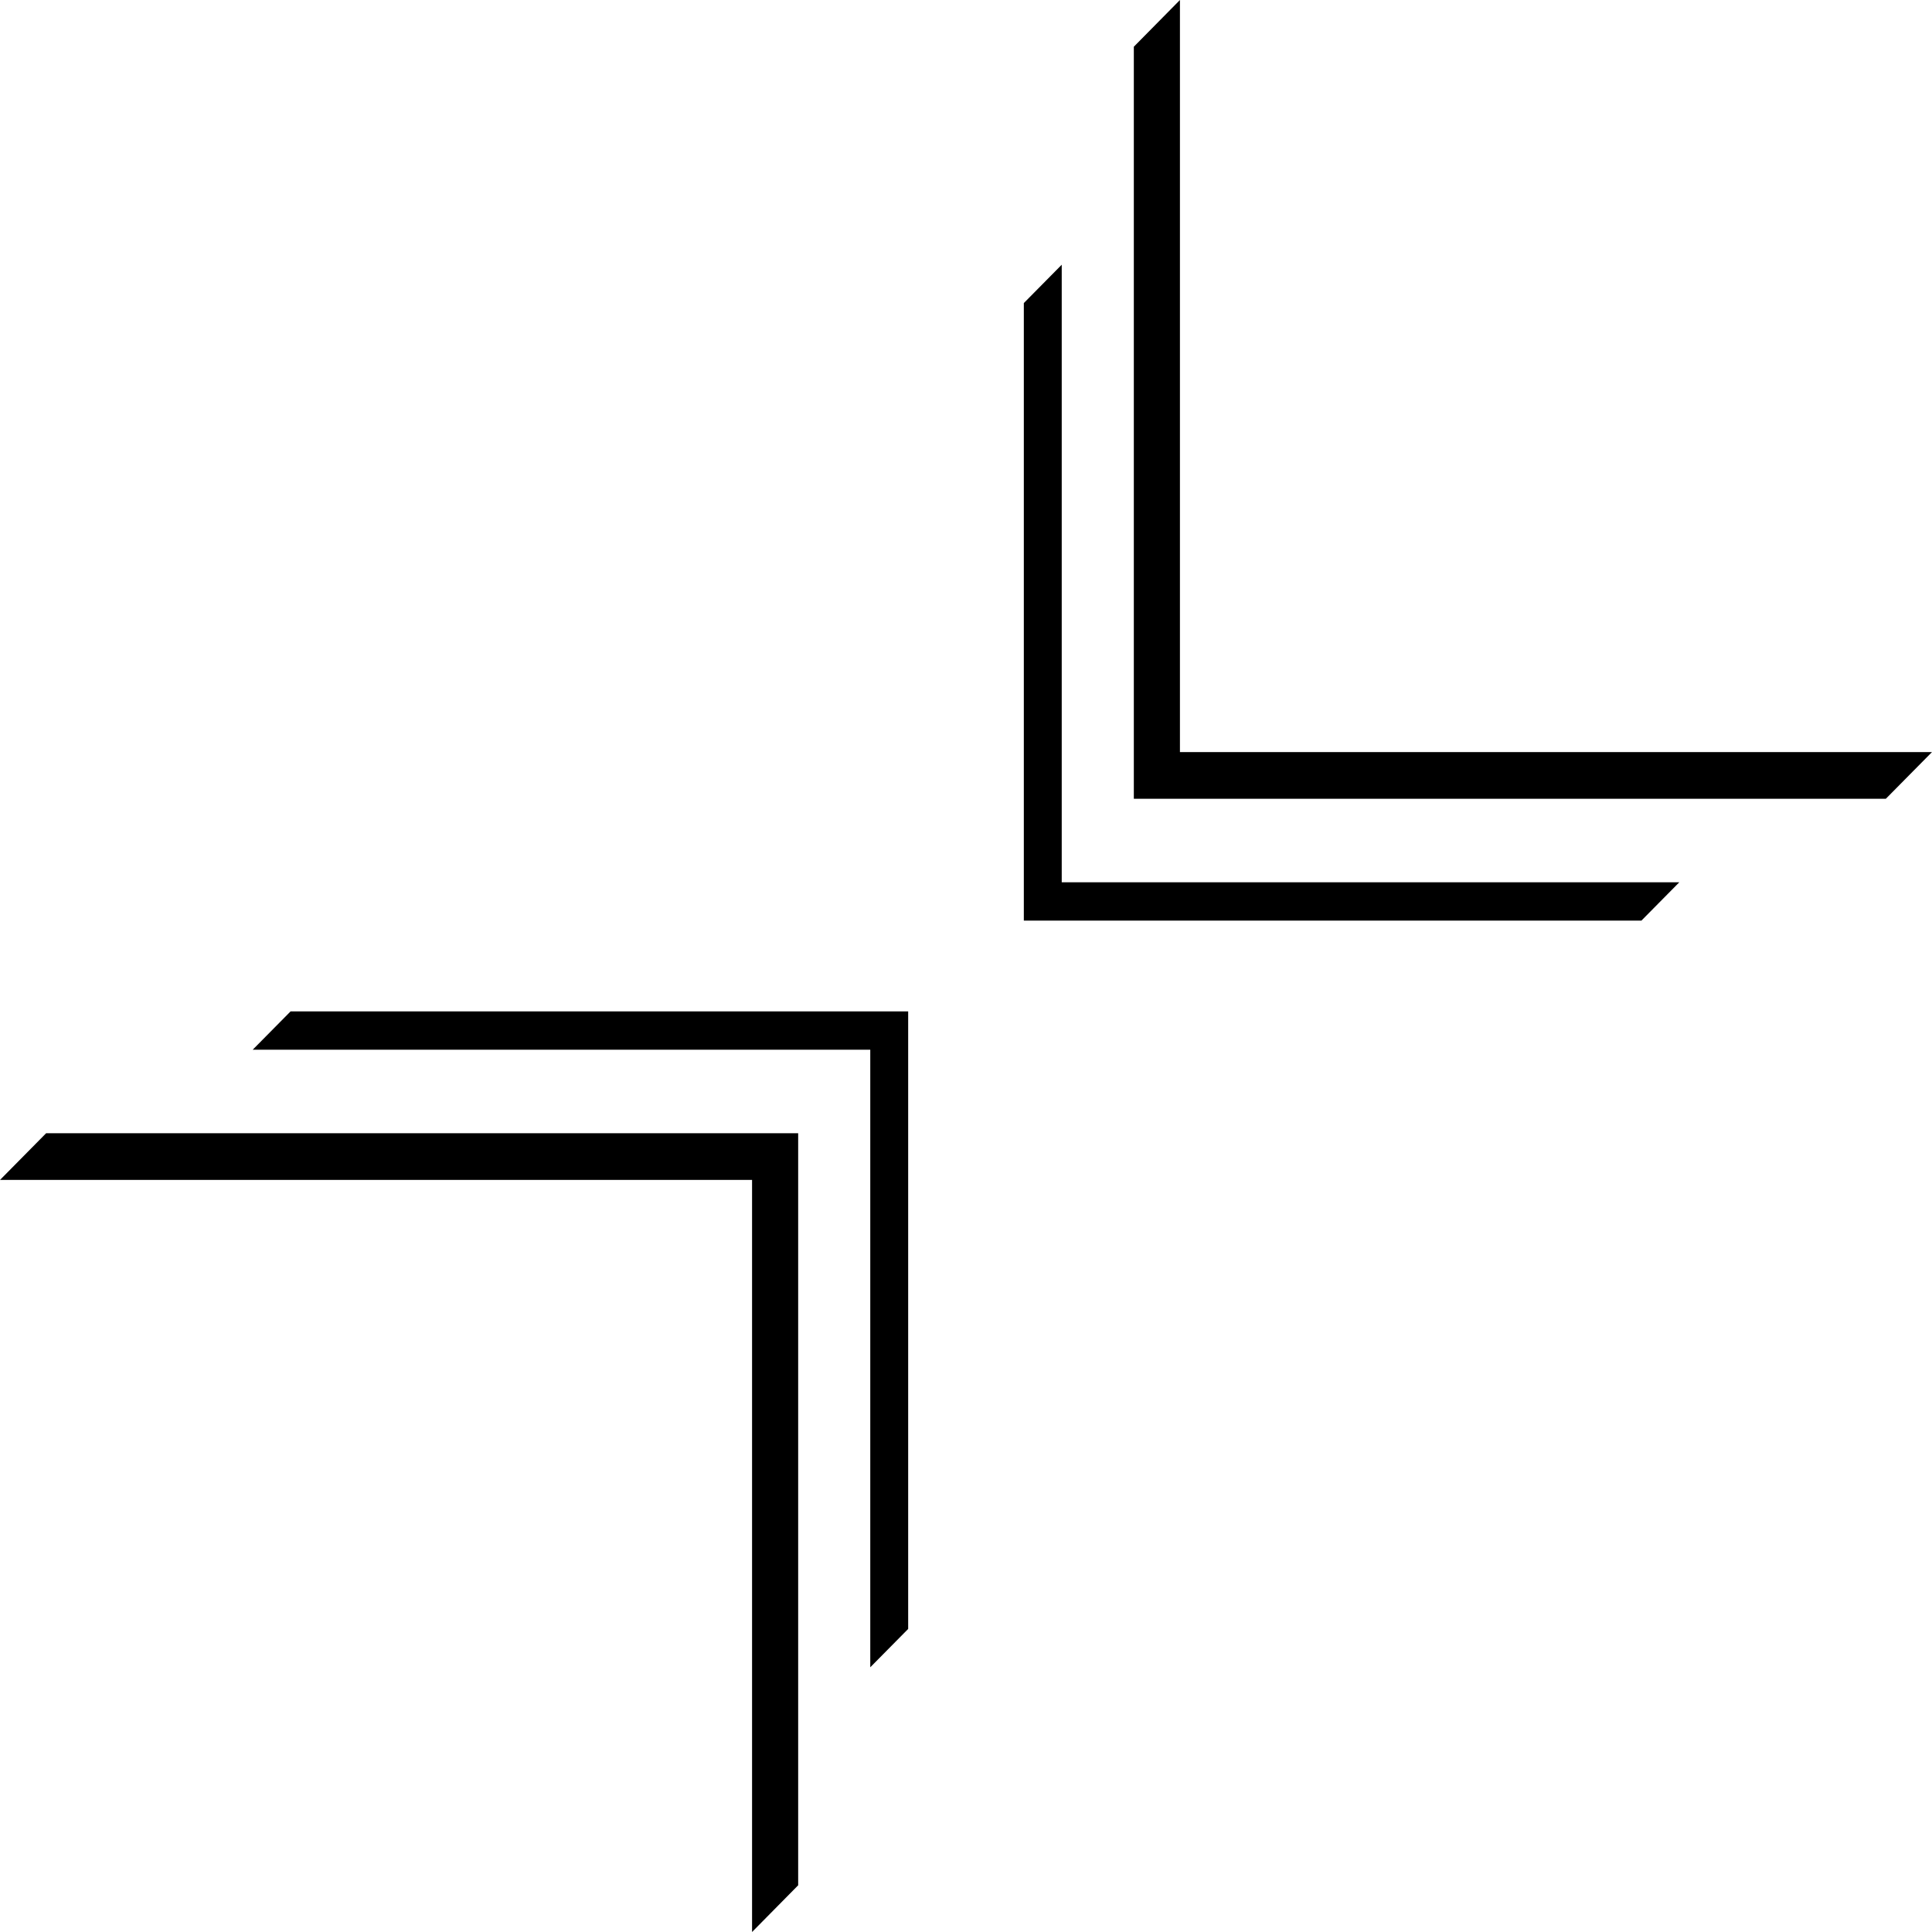
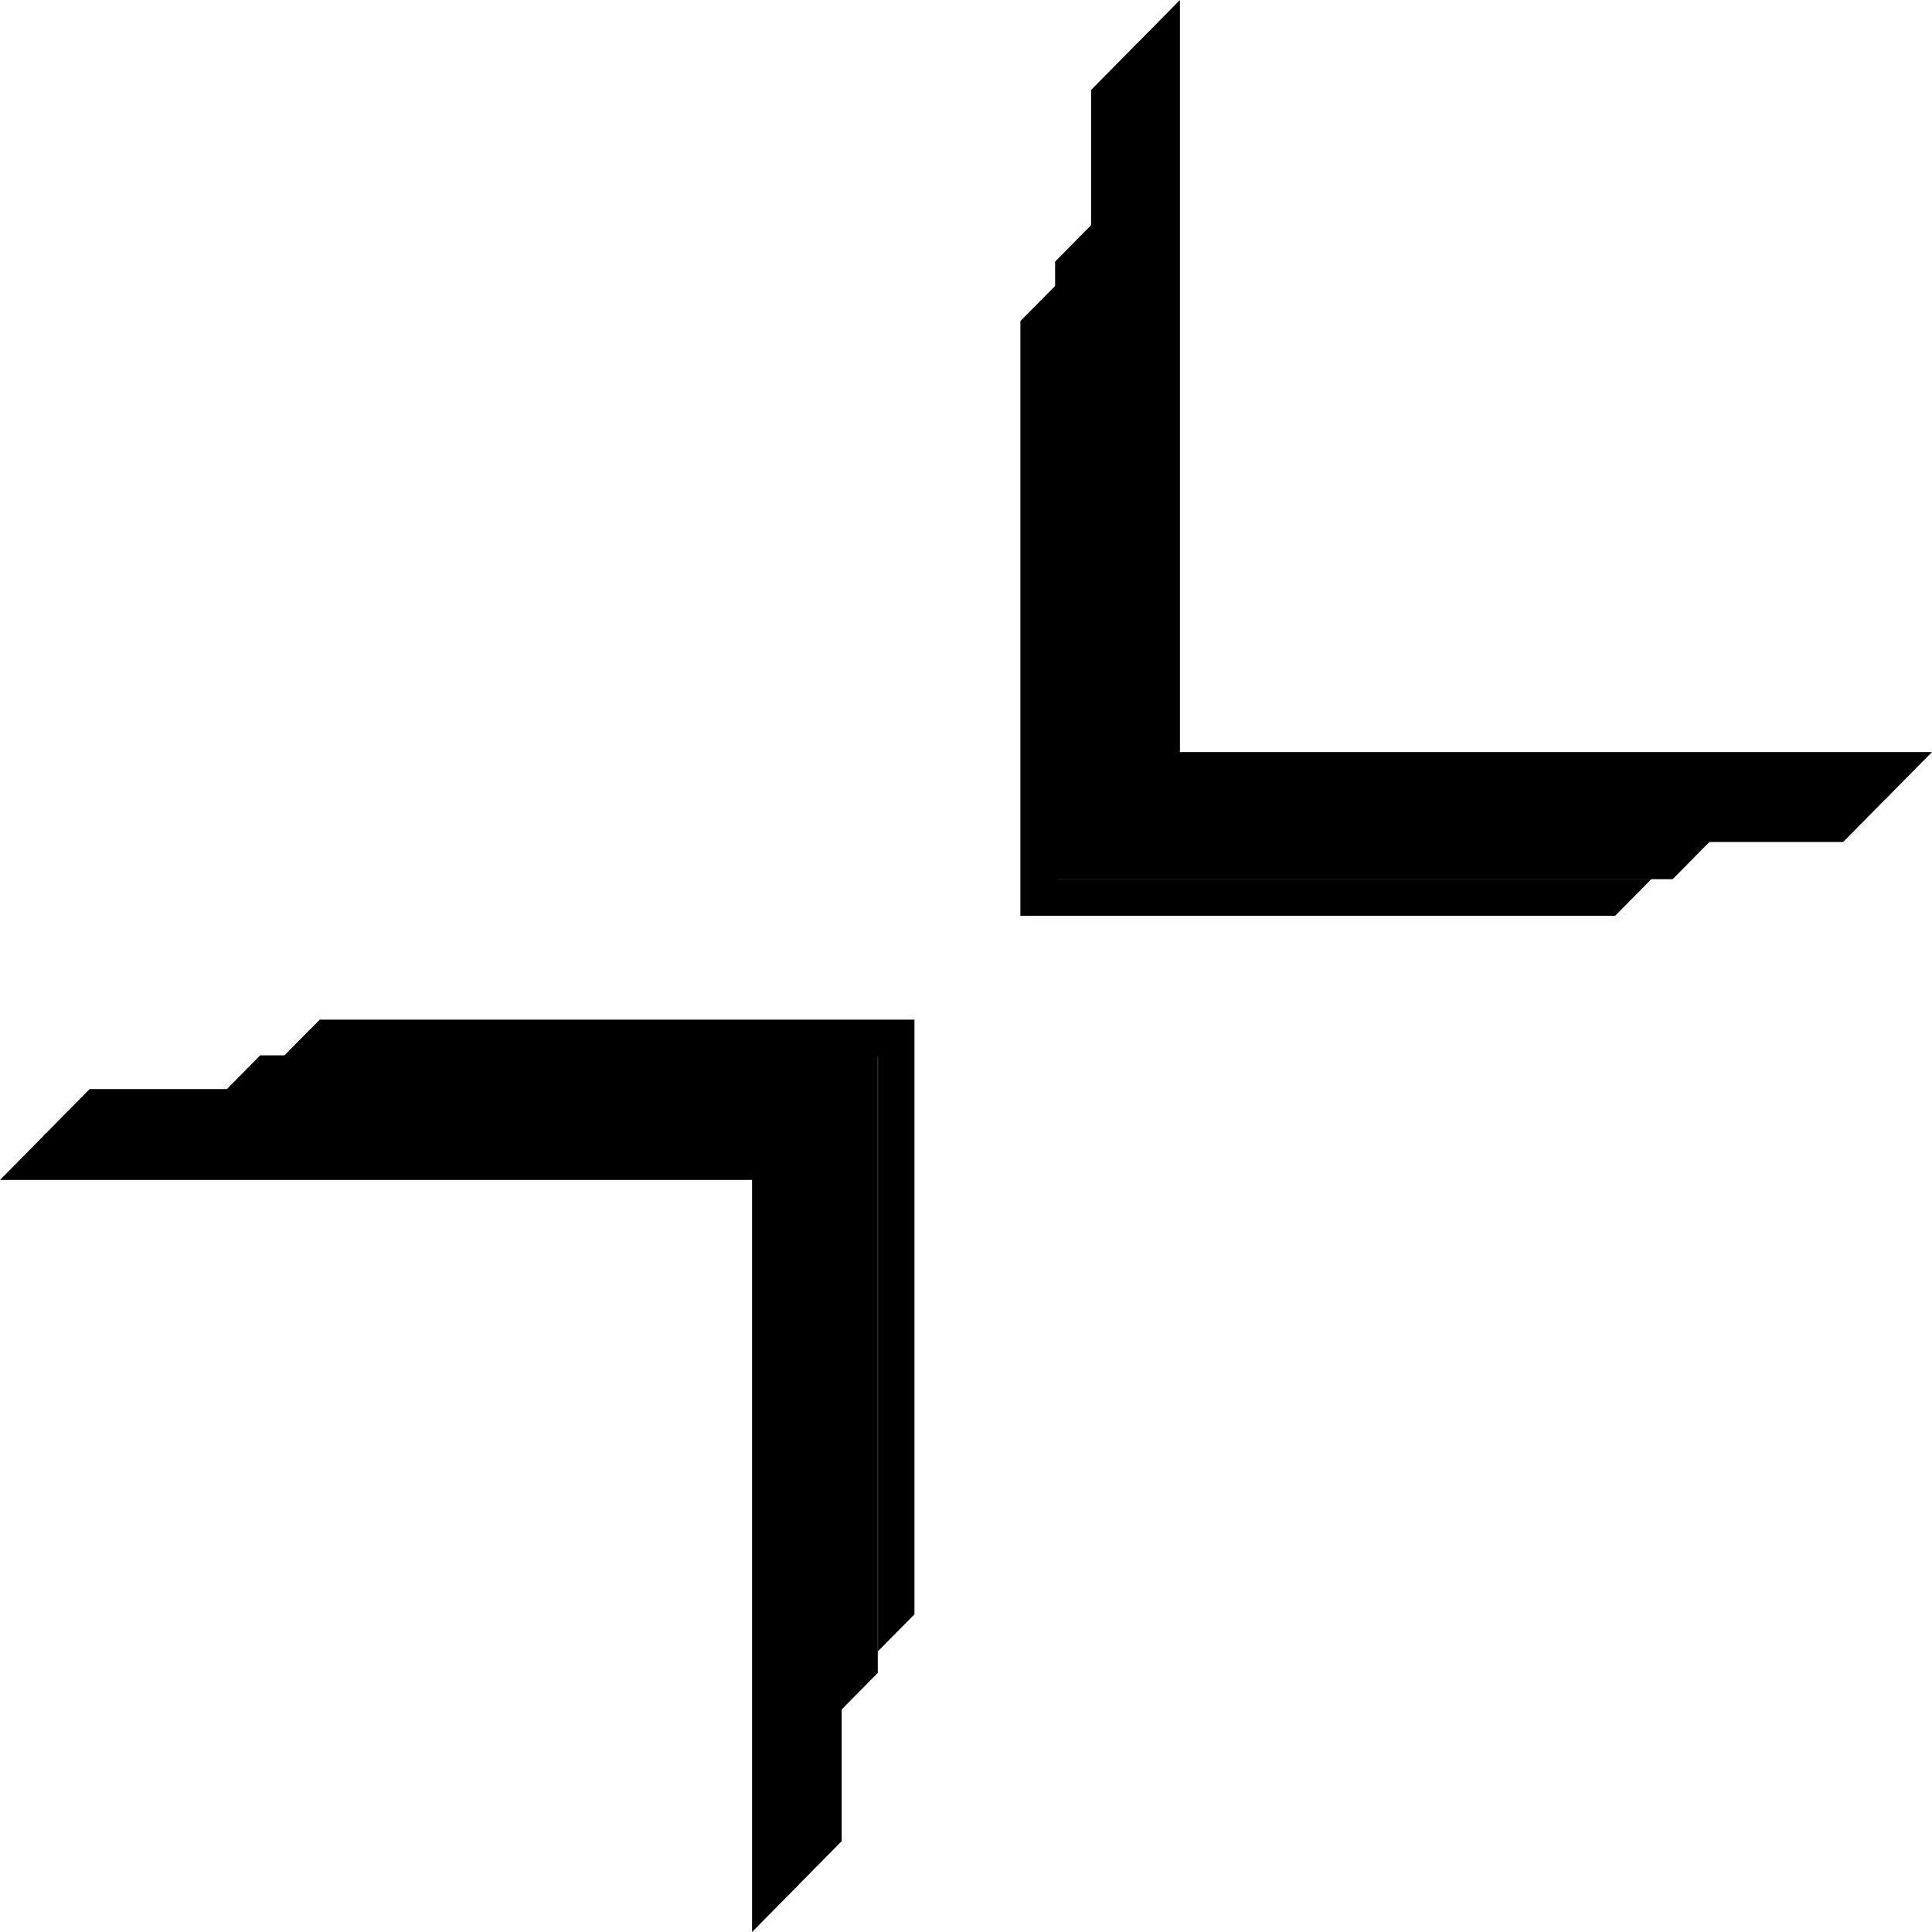
<svg xmlns="http://www.w3.org/2000/svg" viewBox="0 0 600 600">
  <g id="Layer_2" data-name="Layer 2">
    <polygon points="366.44 234.36 366.44 233.56 365.64 233.56 366.44 233.56 366.44 0 352.12 14.51 352.12 248.06 585.67 248.06 600 233.56 366.44 233.56 366.44 234.36" />
-     <polygon points="329.73 274.66 329.73 274 329.07 274 329.73 274 329.73 82.21 317.96 94.12 317.96 285.91 509.75 285.91 521.52 274 329.73 274 329.73 274.66" />
+     <polygon points="339.43 261.79 339.43 261.13 338.77 261.13 339.43 261.13 339.43 69.34 327.67 81.25 327.67 273.04 519.46 273.04 531.22 261.13 339.43 261.13 339.43 261.79" />
    <polygon points="233.56 365.64 233.56 366.44 234.36 366.44 233.56 366.44 233.56 600 247.88 585.49 247.88 351.94 14.32 351.94 0 366.44 233.56 366.44 233.56 365.64" />
-     <polygon points="270.27 325.34 270.27 326 270.93 326 270.27 326 270.27 517.79 282.04 505.88 282.04 314.09 90.25 314.09 78.48 326 270.27 326 270.27 325.34" />
+     <polygon points="260.83 339 260.83 339.66 261.49 339.66 260.83 339.66 260.83 531.45 272.6 519.54 272.6 327.75 80.81 327.75 69.04 339.66 260.83 339.66 260.83 339" />
+     <polygon points="247.07 351.94 247.07 352.74 247.87 352.74 247.07 352.74 247.07 586.29 261.39 571.79 261.39 338.23 27.84 338.23 13.51 352.74 247.07 352.74 247.07 351.94" />
+     <polygon points="353.18 247.78 353.18 246.97 352.37 246.97 353.18 246.97 353.18 13.42 338.85 27.93 338.85 261.48 572.41 261.48 586.73 246.97 353.18 246.97 353.18 247.78" />
+     <polygon points="328.22 273.58 328.22 272.95 327.58 272.95 328.22 272.95 328.22 88.25 316.89 99.73 316.89 284.42 501.58 284.42 512.91 272.95 328.22 272.95 328.22 273.58" />
+     <polygon points="272.66 327.49 272.66 328.13 273.3 328.13 272.66 328.13 272.66 512.82 283.99 501.35 283.99 316.65 99.3 316.65 87.97 328.13 272.66 328.13 272.66 327.49" />
  </g>
</svg>
